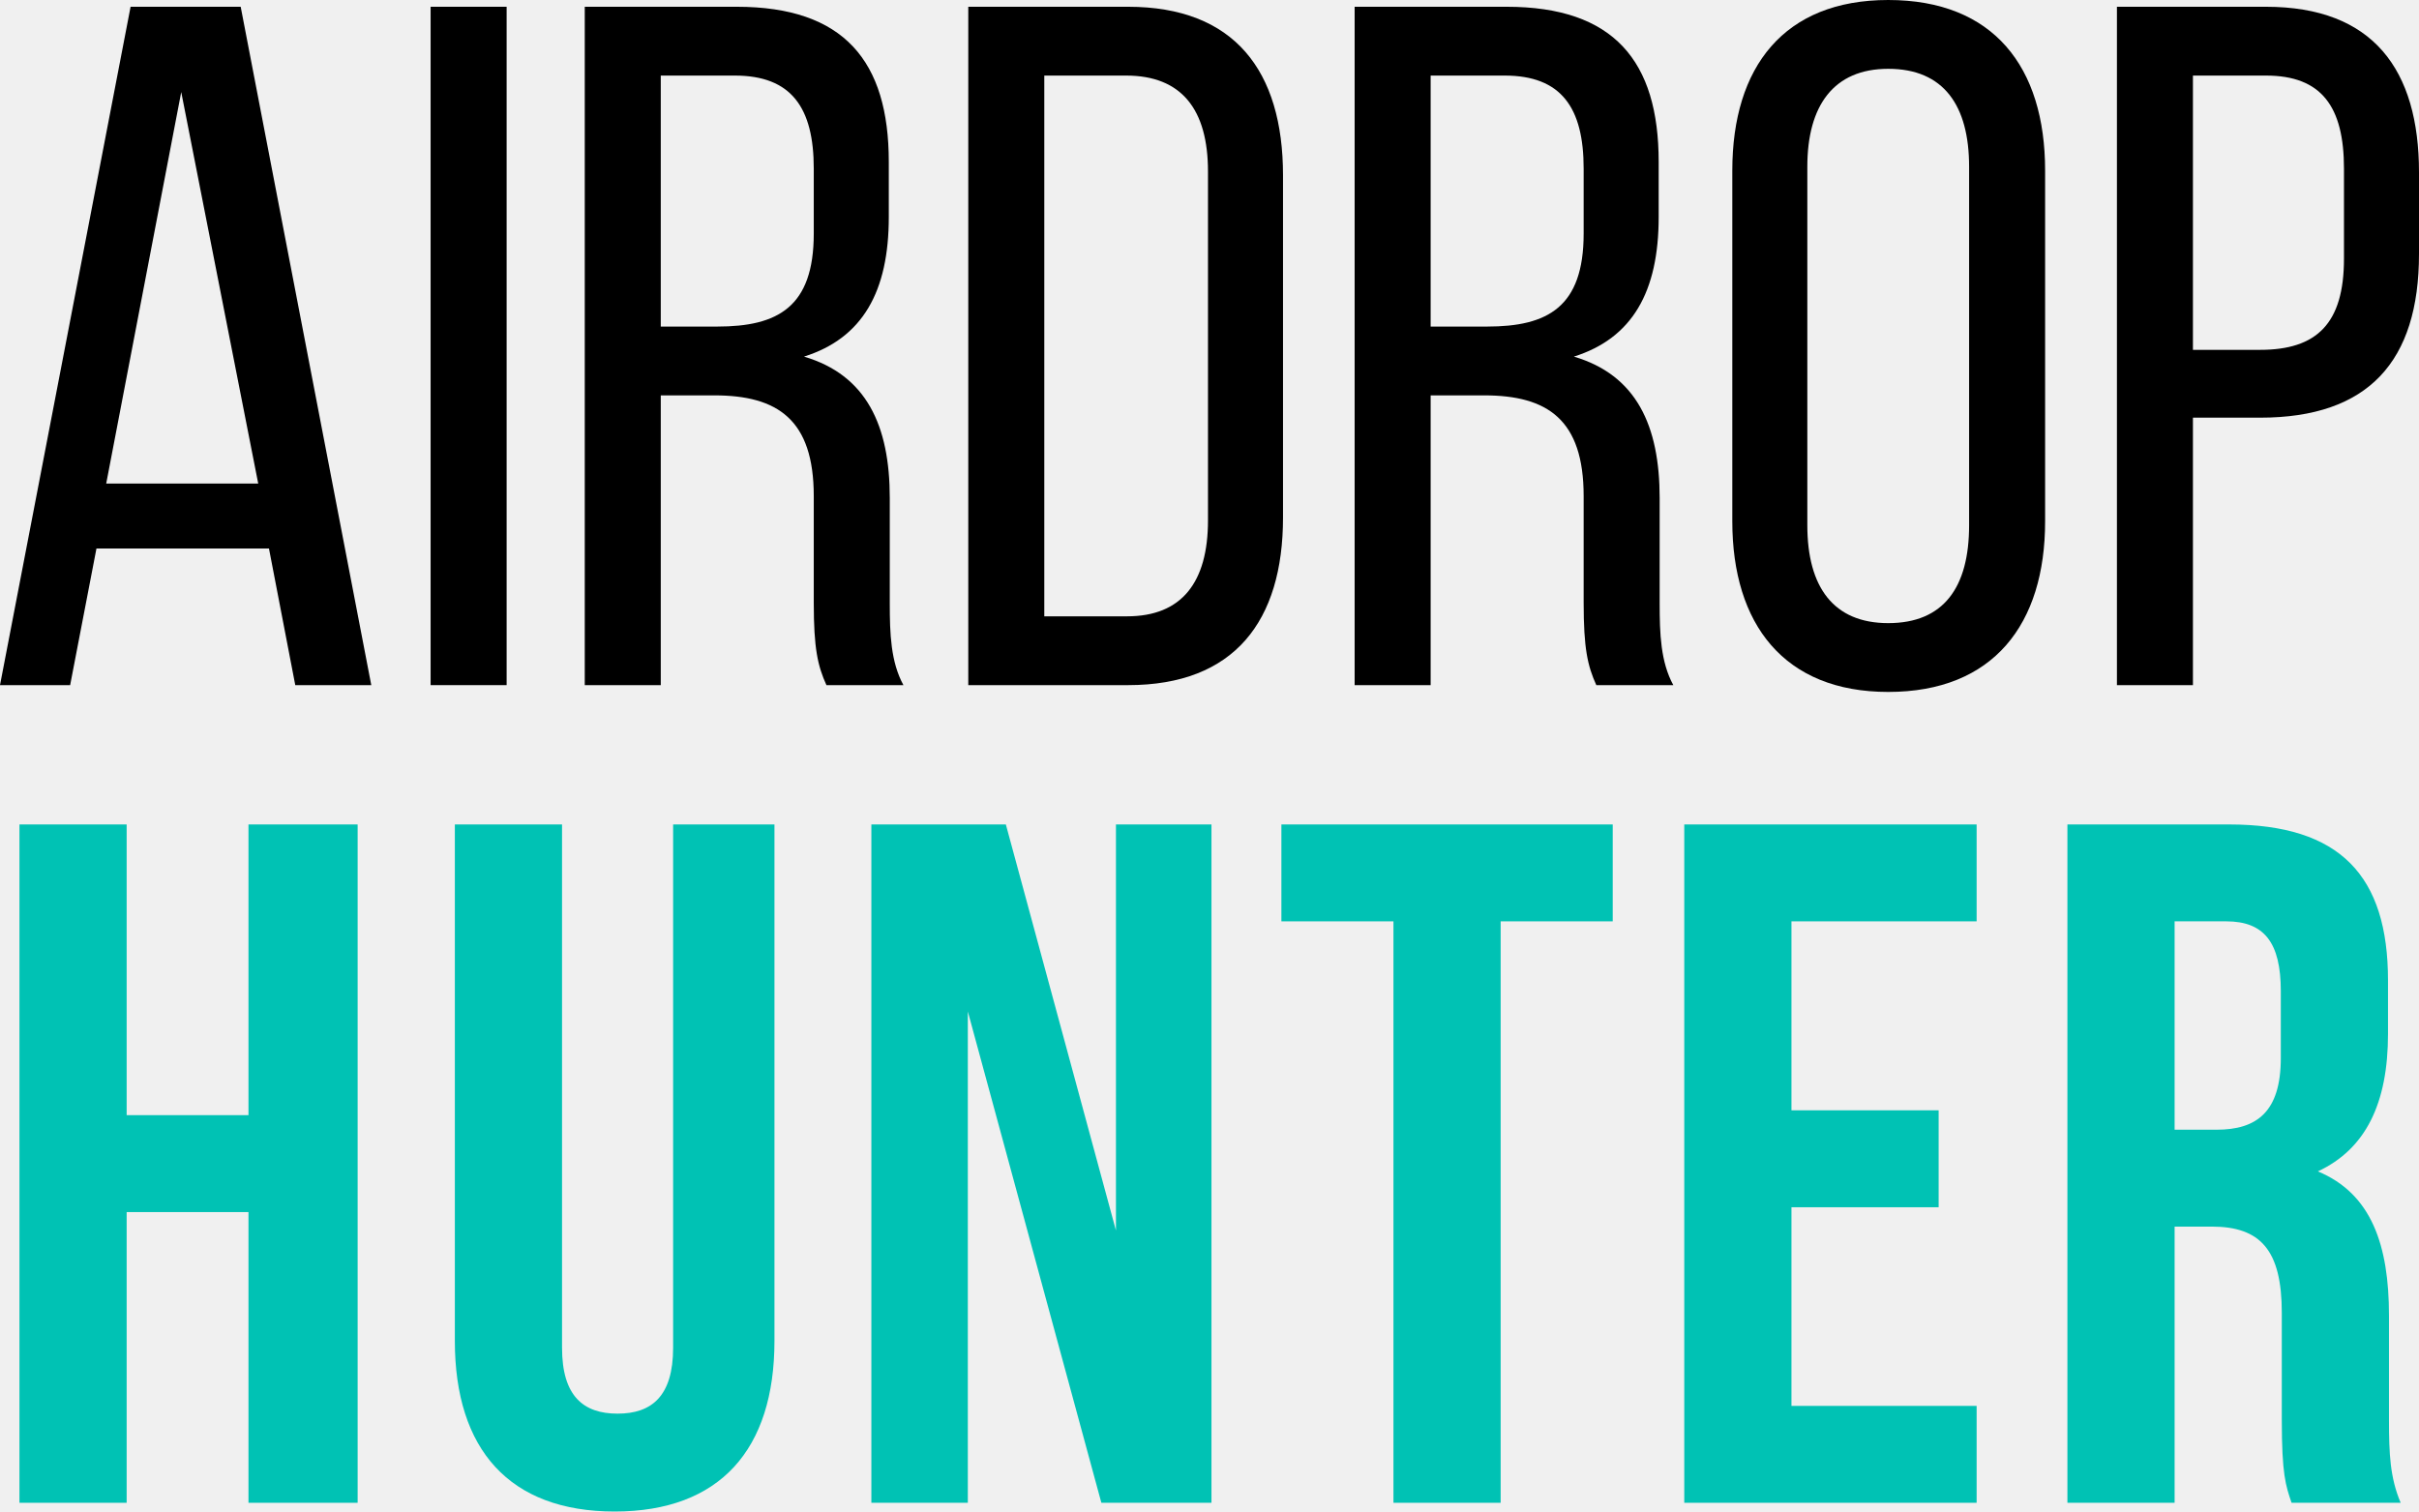
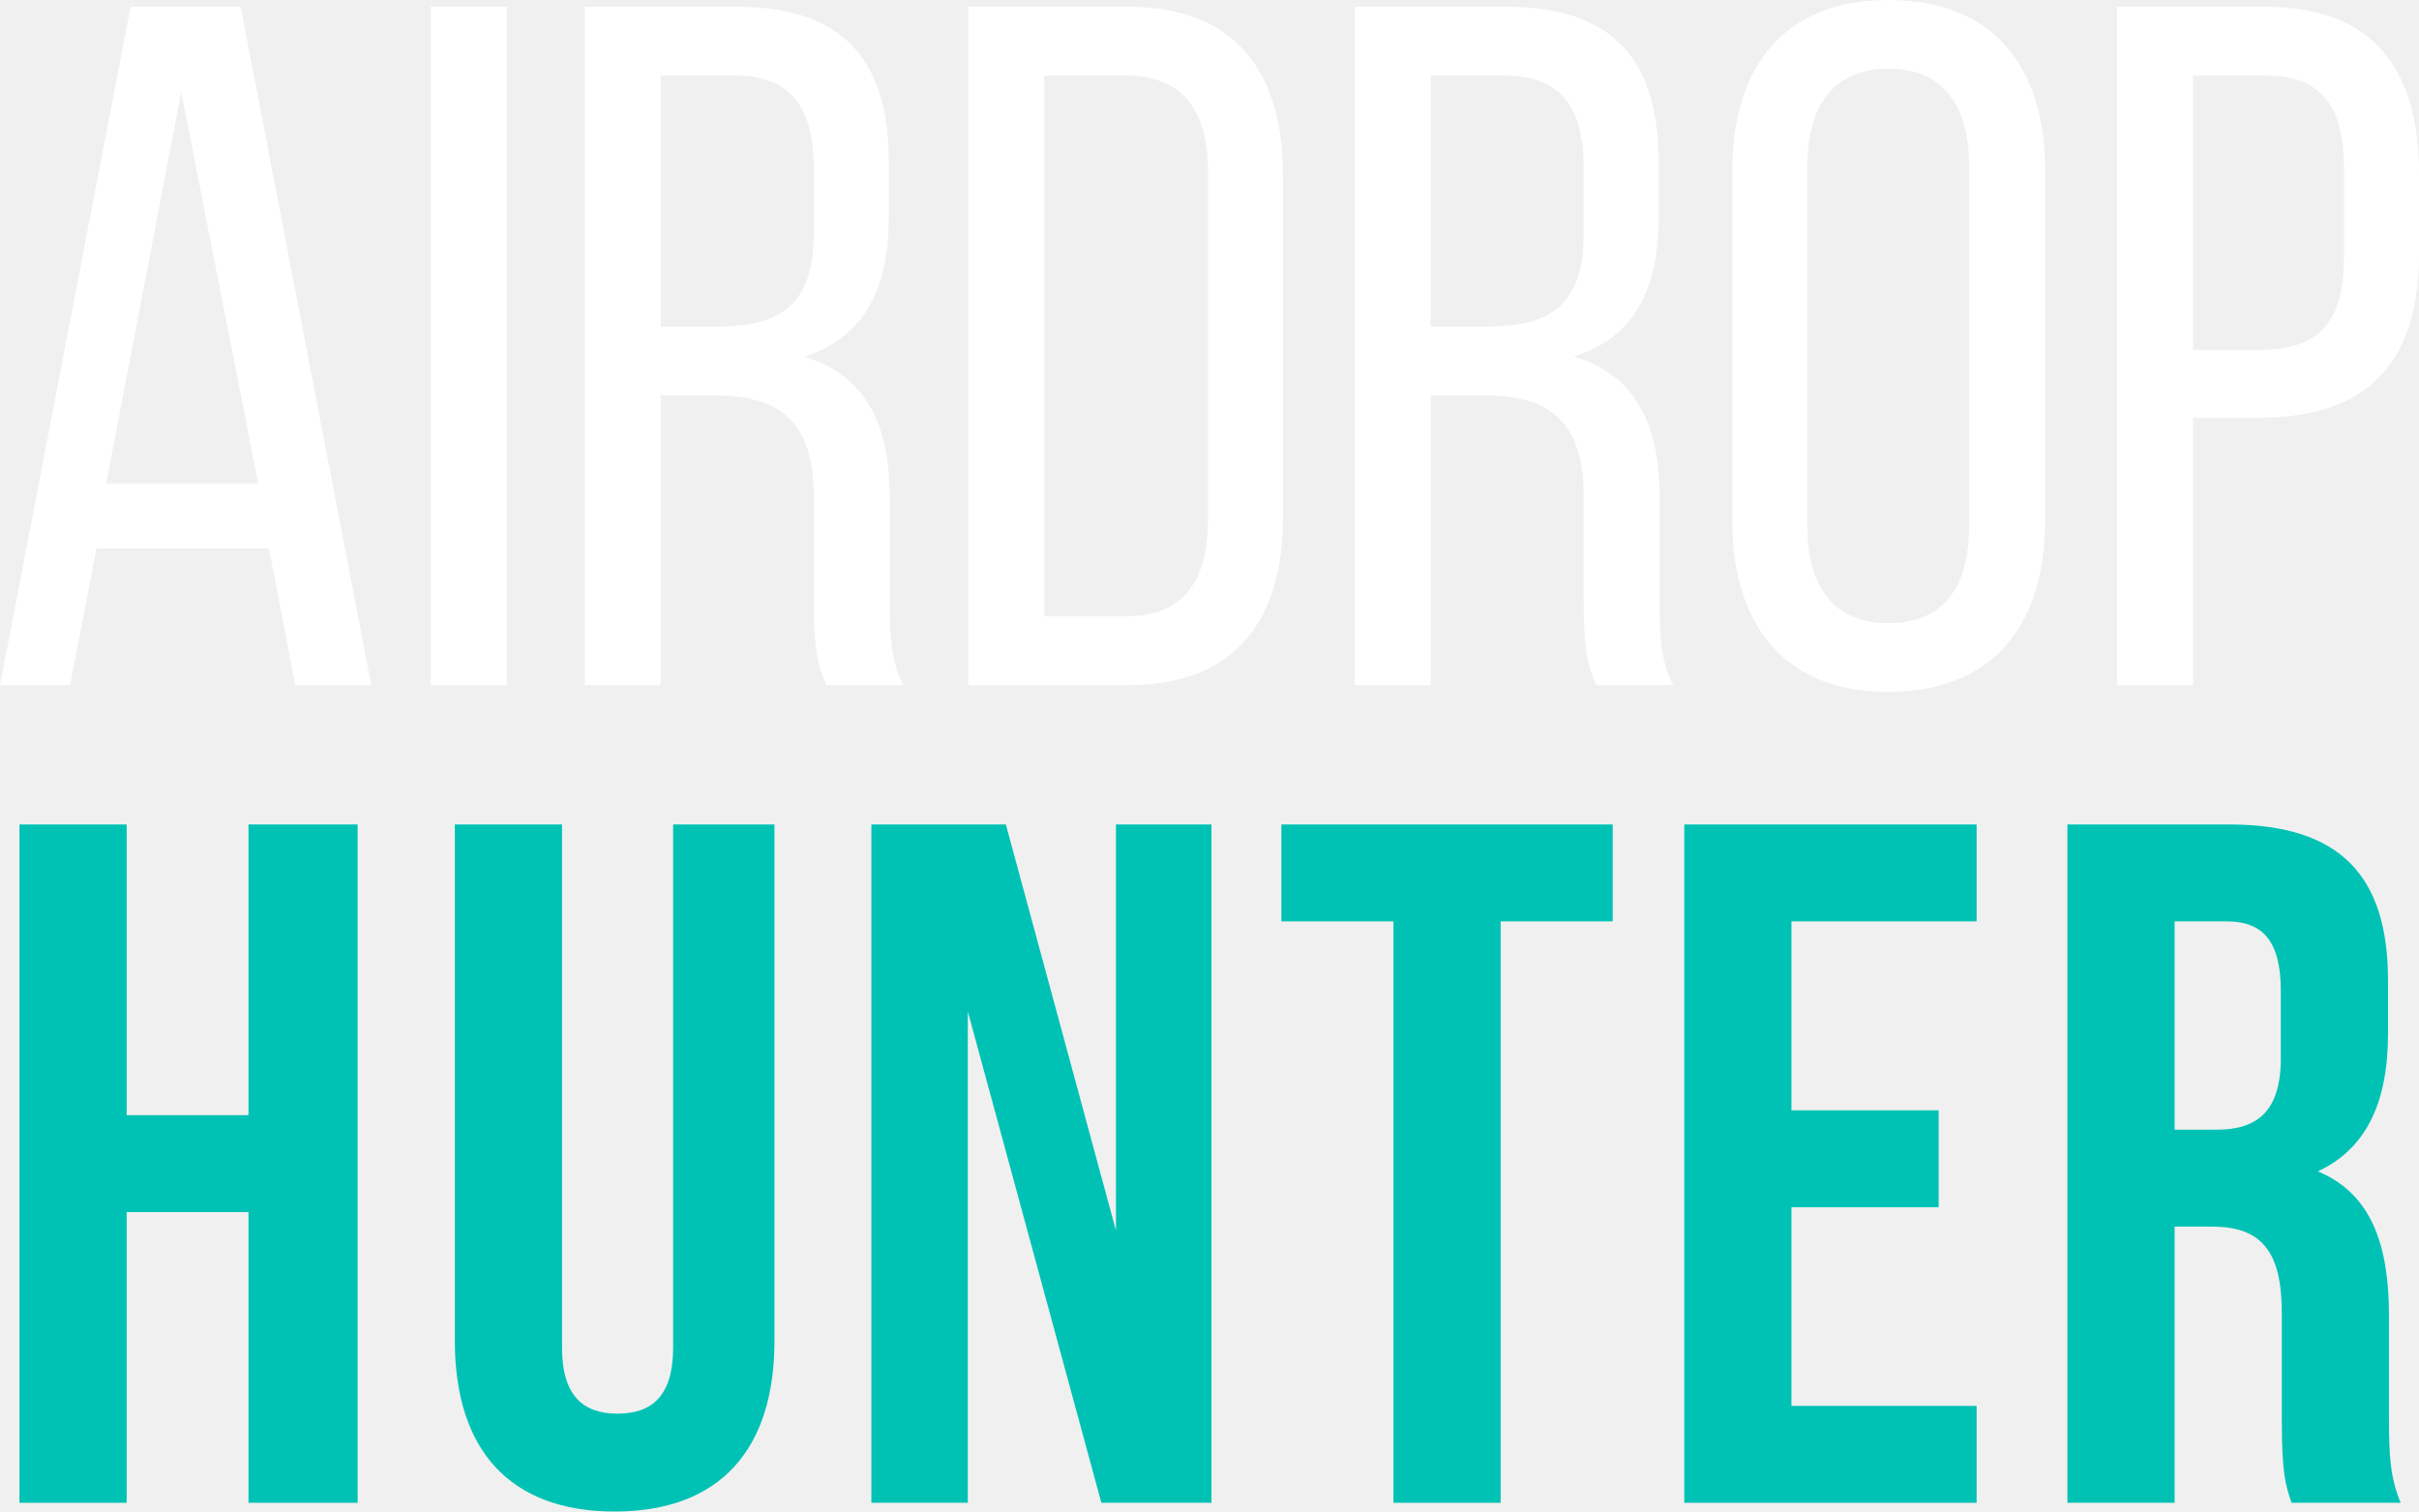
<svg xmlns="http://www.w3.org/2000/svg" width="64" height="40" viewBox="0 0 64 40" fill="none">
-   <path d="M7.116 14.515L7.812 18.131H9.823L6.368 0.179H3.455L0 18.131H1.856L2.552 14.515H7.116ZM4.795 2.436L6.832 12.797H2.81L4.795 2.436Z" fill="black" />
-   <path d="M11.393 0.179V18.131H13.404V0.179H11.393Z" fill="black" />
-   <path d="M15.471 0.179V18.131H17.482V10.463H18.9C20.576 10.463 21.53 11.104 21.53 13.13V15.951C21.53 17.157 21.633 17.618 21.865 18.131H23.902C23.567 17.516 23.541 16.772 23.541 15.977V13.182C23.541 11.258 22.922 9.925 21.272 9.437C22.819 8.95 23.515 7.719 23.515 5.744V4.283C23.515 1.616 22.329 0.179 19.493 0.179H15.471ZM17.482 8.642V2H19.442C20.937 2 21.53 2.847 21.53 4.462V6.18C21.53 8.129 20.576 8.642 18.978 8.642H17.482Z" fill="black" />
-   <path d="M25.618 0.179V18.131H29.846C32.656 18.131 33.945 16.439 33.945 13.694V4.642C33.945 1.872 32.656 0.179 29.846 0.179H25.618ZM27.629 16.31V2H29.794C31.264 2 31.96 2.898 31.96 4.539V13.771C31.96 15.413 31.264 16.31 29.82 16.31H27.629Z" fill="black" />
-   <path d="M35.84 0.179V18.131H37.851V10.463H39.269C40.945 10.463 41.899 11.104 41.899 13.13V15.951C41.899 17.157 42.002 17.618 42.234 18.131H44.271C43.936 17.516 43.91 16.772 43.91 15.977V13.182C43.91 11.258 43.291 9.925 41.641 9.437C43.188 8.95 43.884 7.719 43.884 5.744V4.283C43.884 1.616 42.698 0.179 39.862 0.179H35.84ZM37.851 8.642V2H39.81C41.306 2 41.899 2.847 41.899 4.462V6.18C41.899 8.129 40.945 8.642 39.346 8.642H37.851Z" fill="black" />
-   <path d="M45.832 13.797C45.832 16.516 47.199 18.311 49.957 18.311C52.742 18.311 54.108 16.516 54.108 13.797V4.514C54.108 1.77 52.742 0 49.957 0C47.199 0 45.832 1.77 45.832 4.514V13.797ZM47.817 4.411C47.817 2.795 48.513 1.821 49.957 1.821C51.427 1.821 52.097 2.795 52.097 4.411V13.9C52.097 15.541 51.427 16.49 49.957 16.49C48.513 16.49 47.817 15.541 47.817 13.9V4.411Z" fill="black" />
-   <path d="M56.008 0.179V18.131H58.019V11.053H59.798C62.659 11.053 64 9.566 64 6.719V4.565C64 1.846 62.788 0.179 59.952 0.179H56.008ZM58.019 9.258V2H59.952C61.422 2 62.015 2.821 62.015 4.462V6.847C62.015 8.565 61.293 9.258 59.798 9.258H58.019Z" fill="black" />
+   <path d="M7.116 14.515L7.812 18.131H9.823L6.368 0.179H3.455L0 18.131H1.856L2.552 14.515H7.116ZM4.795 2.436L6.832 12.797H2.81L4.795 2.436Z" fill="white" />
+   <path d="M11.393 0.179V18.131H13.404V0.179H11.393Z" fill="white" />
+   <path d="M15.471 0.179V18.131H17.482V10.463H18.9C20.576 10.463 21.53 11.104 21.53 13.13V15.951C21.53 17.157 21.633 17.618 21.865 18.131H23.902C23.567 17.516 23.541 16.772 23.541 15.977V13.182C23.541 11.258 22.922 9.925 21.272 9.437C22.819 8.95 23.515 7.719 23.515 5.744V4.283C23.515 1.616 22.329 0.179 19.493 0.179H15.471ZM17.482 8.642V2H19.442C20.937 2 21.53 2.847 21.53 4.462V6.18C21.53 8.129 20.576 8.642 18.978 8.642H17.482Z" fill="white" />
+   <path d="M25.618 0.179V18.131H29.846C32.656 18.131 33.945 16.439 33.945 13.694V4.642C33.945 1.872 32.656 0.179 29.846 0.179H25.618ZM27.629 16.31V2H29.794C31.264 2 31.96 2.898 31.96 4.539V13.771C31.96 15.413 31.264 16.31 29.82 16.31H27.629Z" fill="white" />
+   <path d="M35.84 0.179V18.131H37.851V10.463H39.269C40.945 10.463 41.899 11.104 41.899 13.13V15.951C41.899 17.157 42.002 17.618 42.234 18.131H44.271C43.936 17.516 43.91 16.772 43.91 15.977V13.182C43.91 11.258 43.291 9.925 41.641 9.437C43.188 8.95 43.884 7.719 43.884 5.744V4.283C43.884 1.616 42.698 0.179 39.862 0.179H35.84ZM37.851 8.642V2H39.81C41.306 2 41.899 2.847 41.899 4.462V6.18C41.899 8.129 40.945 8.642 39.346 8.642H37.851Z" fill="white" />
+   <path d="M45.832 13.797C45.832 16.516 47.199 18.311 49.957 18.311C52.742 18.311 54.108 16.516 54.108 13.797V4.514C54.108 1.77 52.742 0 49.957 0C47.199 0 45.832 1.77 45.832 4.514V13.797ZM47.817 4.411C47.817 2.795 48.513 1.821 49.957 1.821C51.427 1.821 52.097 2.795 52.097 4.411V13.9C52.097 15.541 51.427 16.49 49.957 16.49C48.513 16.49 47.817 15.541 47.817 13.9V4.411Z" fill="white" />
+   <path d="M56.008 0.179V18.131H58.019V11.053H59.798C62.659 11.053 64 9.566 64 6.719V4.565C64 1.846 62.788 0.179 59.952 0.179H56.008ZM58.019 9.258V2H59.952C61.422 2 62.015 2.821 62.015 4.462V6.847C62.015 8.565 61.293 9.258 59.798 9.258H58.019Z" fill="white" />
  <path d="M3.351 32.076H6.574V39.769H9.462V21.818H6.574V29.511H3.351V21.818H0.515V39.769H3.351V32.076Z" fill="#00C2B4" />
  <path d="M12.034 21.818V35.486C12.034 38.359 13.478 40 16.262 40C19.047 40 20.49 38.359 20.49 35.486V21.818H17.809V35.666C17.809 36.948 17.242 37.41 16.339 37.41C15.437 37.41 14.87 36.948 14.87 35.666V21.818H12.034Z" fill="#00C2B4" />
  <path d="M29.139 39.769H32.052V21.818H29.525V32.563L26.612 21.818H23.054V39.769H25.606V26.767L29.139 39.769Z" fill="#00C2B4" />
  <path d="M33.902 24.382H36.867V39.769H39.703V24.382H42.668V21.818H33.902V24.382Z" fill="#00C2B4" />
  <path d="M47.397 24.382H52.296V21.818H44.561V39.769H52.296V37.205H47.397V31.948H51.291V29.383H47.397V24.382Z" fill="#00C2B4" />
  <path d="M63.515 39.769C63.232 39.102 63.206 38.461 63.206 37.589V34.82C63.206 32.948 62.742 31.588 61.324 30.999C62.587 30.409 63.18 29.203 63.18 27.357V25.947C63.18 23.177 61.917 21.818 58.978 21.818H54.698V39.769H57.534V32.46H58.514C59.803 32.46 60.37 33.076 60.37 34.743V37.564C60.37 39.026 60.473 39.308 60.628 39.769H63.515ZM58.901 24.382C59.906 24.382 60.344 24.946 60.344 26.229V27.998C60.344 29.434 59.7 29.896 58.643 29.896H57.534V24.382H58.901Z" fill="#00C2B4" />
</svg>
